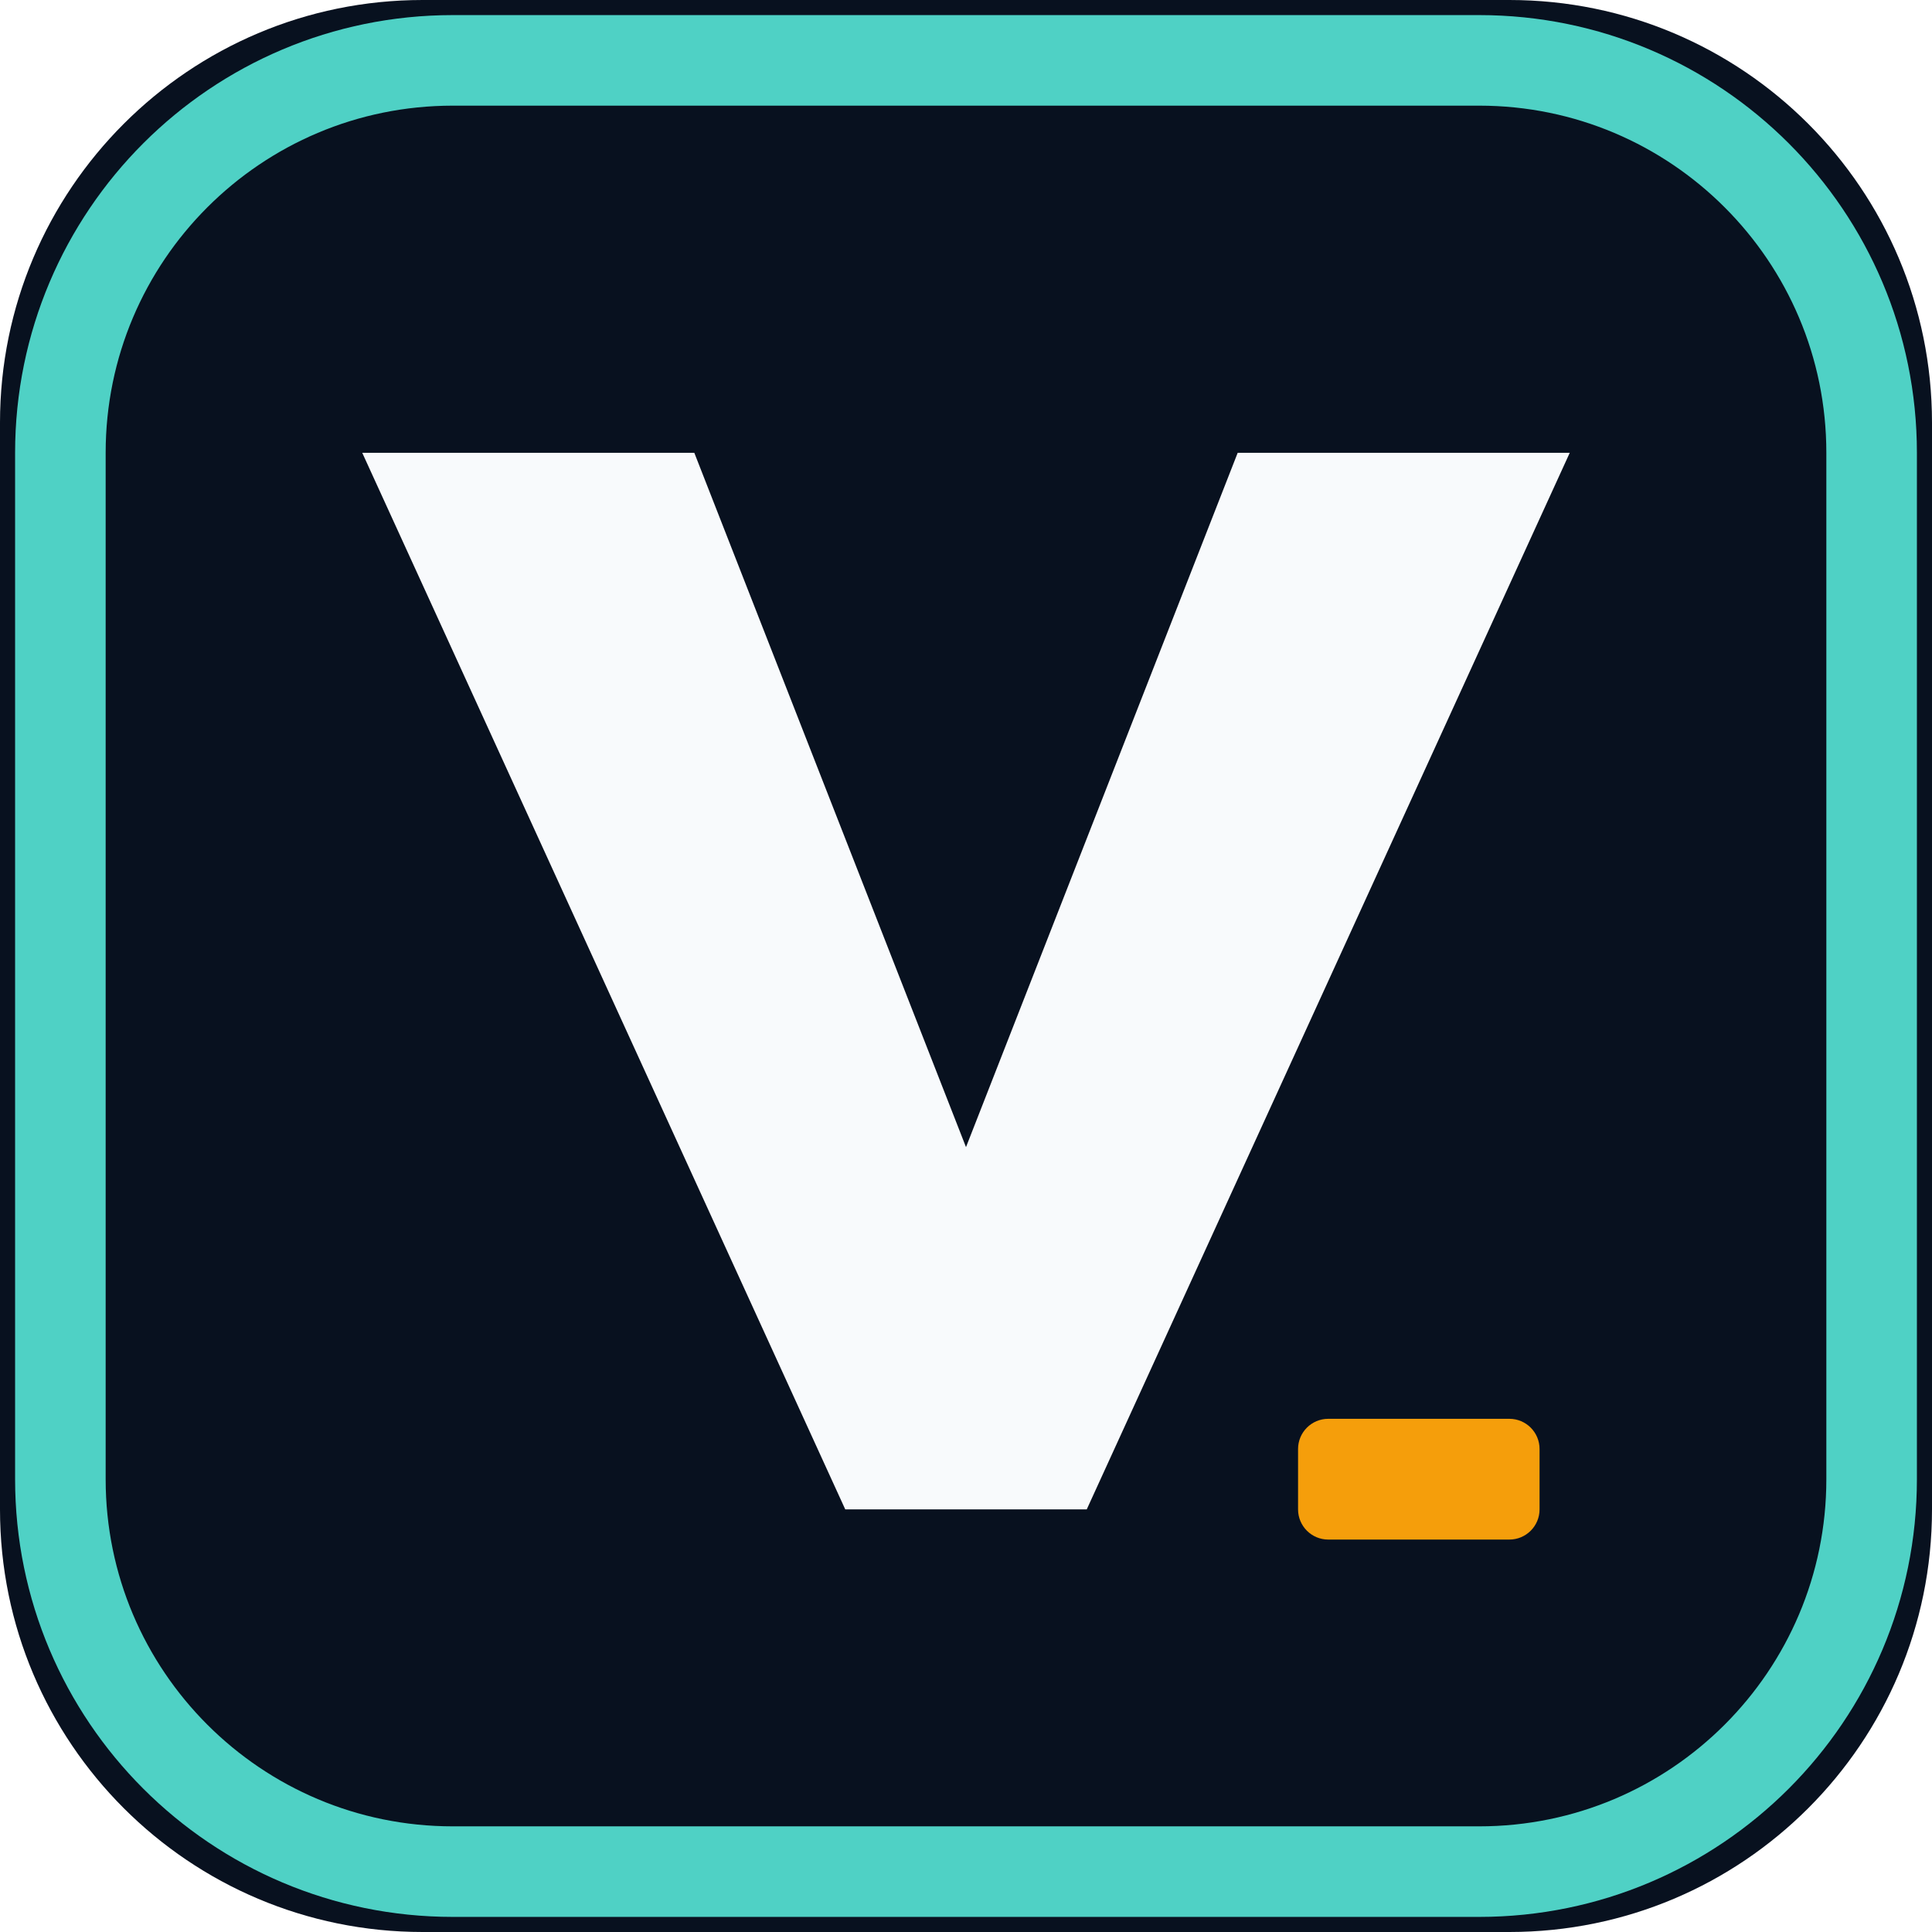
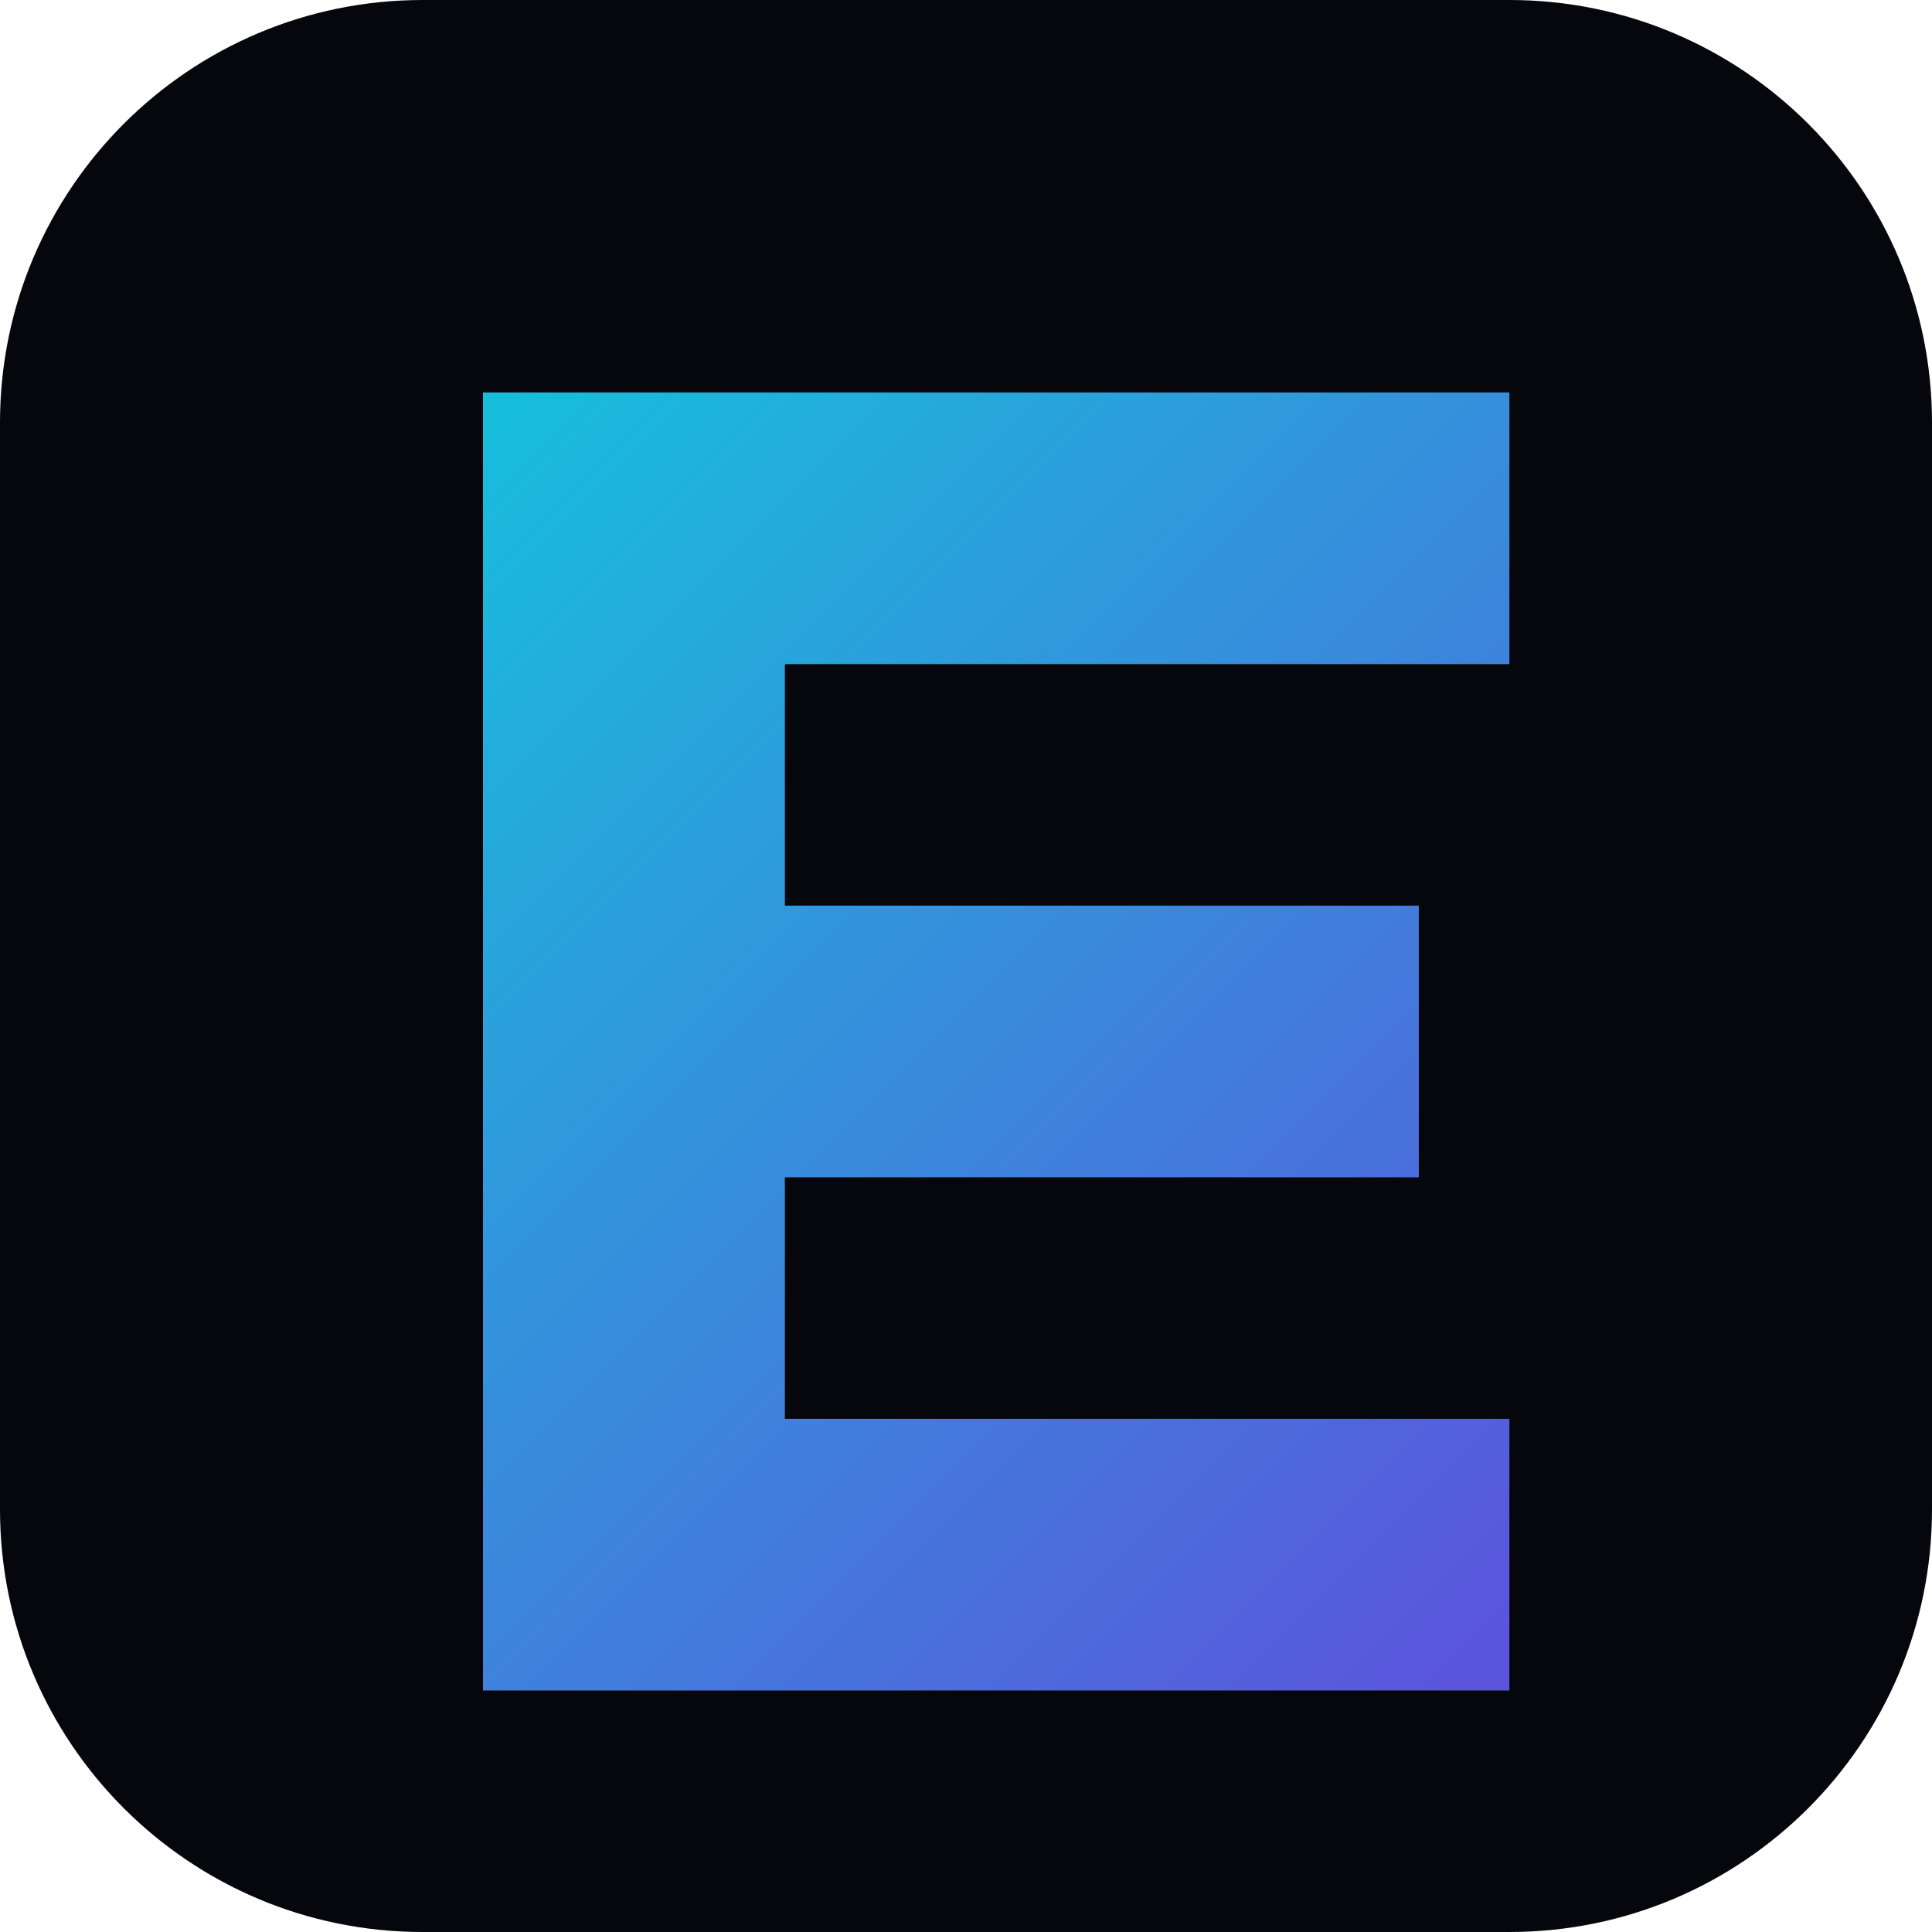
- <svg xmlns="http://www.w3.org/2000/svg" width="64" height="64" viewBox="0 0 64 64" role="img" aria-label="Vim Commands">
-   <rect width="64" height="64" rx="14" fill="#08111f" />
-   <rect x="2" y="2" width="60" height="60" rx="13" fill="none" stroke="#4fd1c5" stroke-width="3" />
-   <path d="M12 15h11l9 23 9-23h11L36 50h-8L12 15Z" fill="#f8fafc" />
-   <rect x="43" y="47" width="8" height="4" rx="1" fill="#f59e0b" />
+ <svg xmlns="http://www.w3.org/2000/svg" width="64" height="64" viewBox="0 0 64 64" role="img" aria-label="EDEVOPS">
+   <defs>
+     <linearGradient id="edevops" x1="12" y1="12" x2="52" y2="52" gradientUnits="userSpaceOnUse">
+       <stop stop-color="#12c6dc" />
+       <stop offset="1" stop-color="#5b55dc" />
+     </linearGradient>
+   </defs>
+   <rect width="64" height="64" rx="14" fill="#05070c" />
+   <path d="M16 13h34v9H26v8h21v9H26v8h24v9H16V13Z" fill="url(#edevops)" />
</svg>
